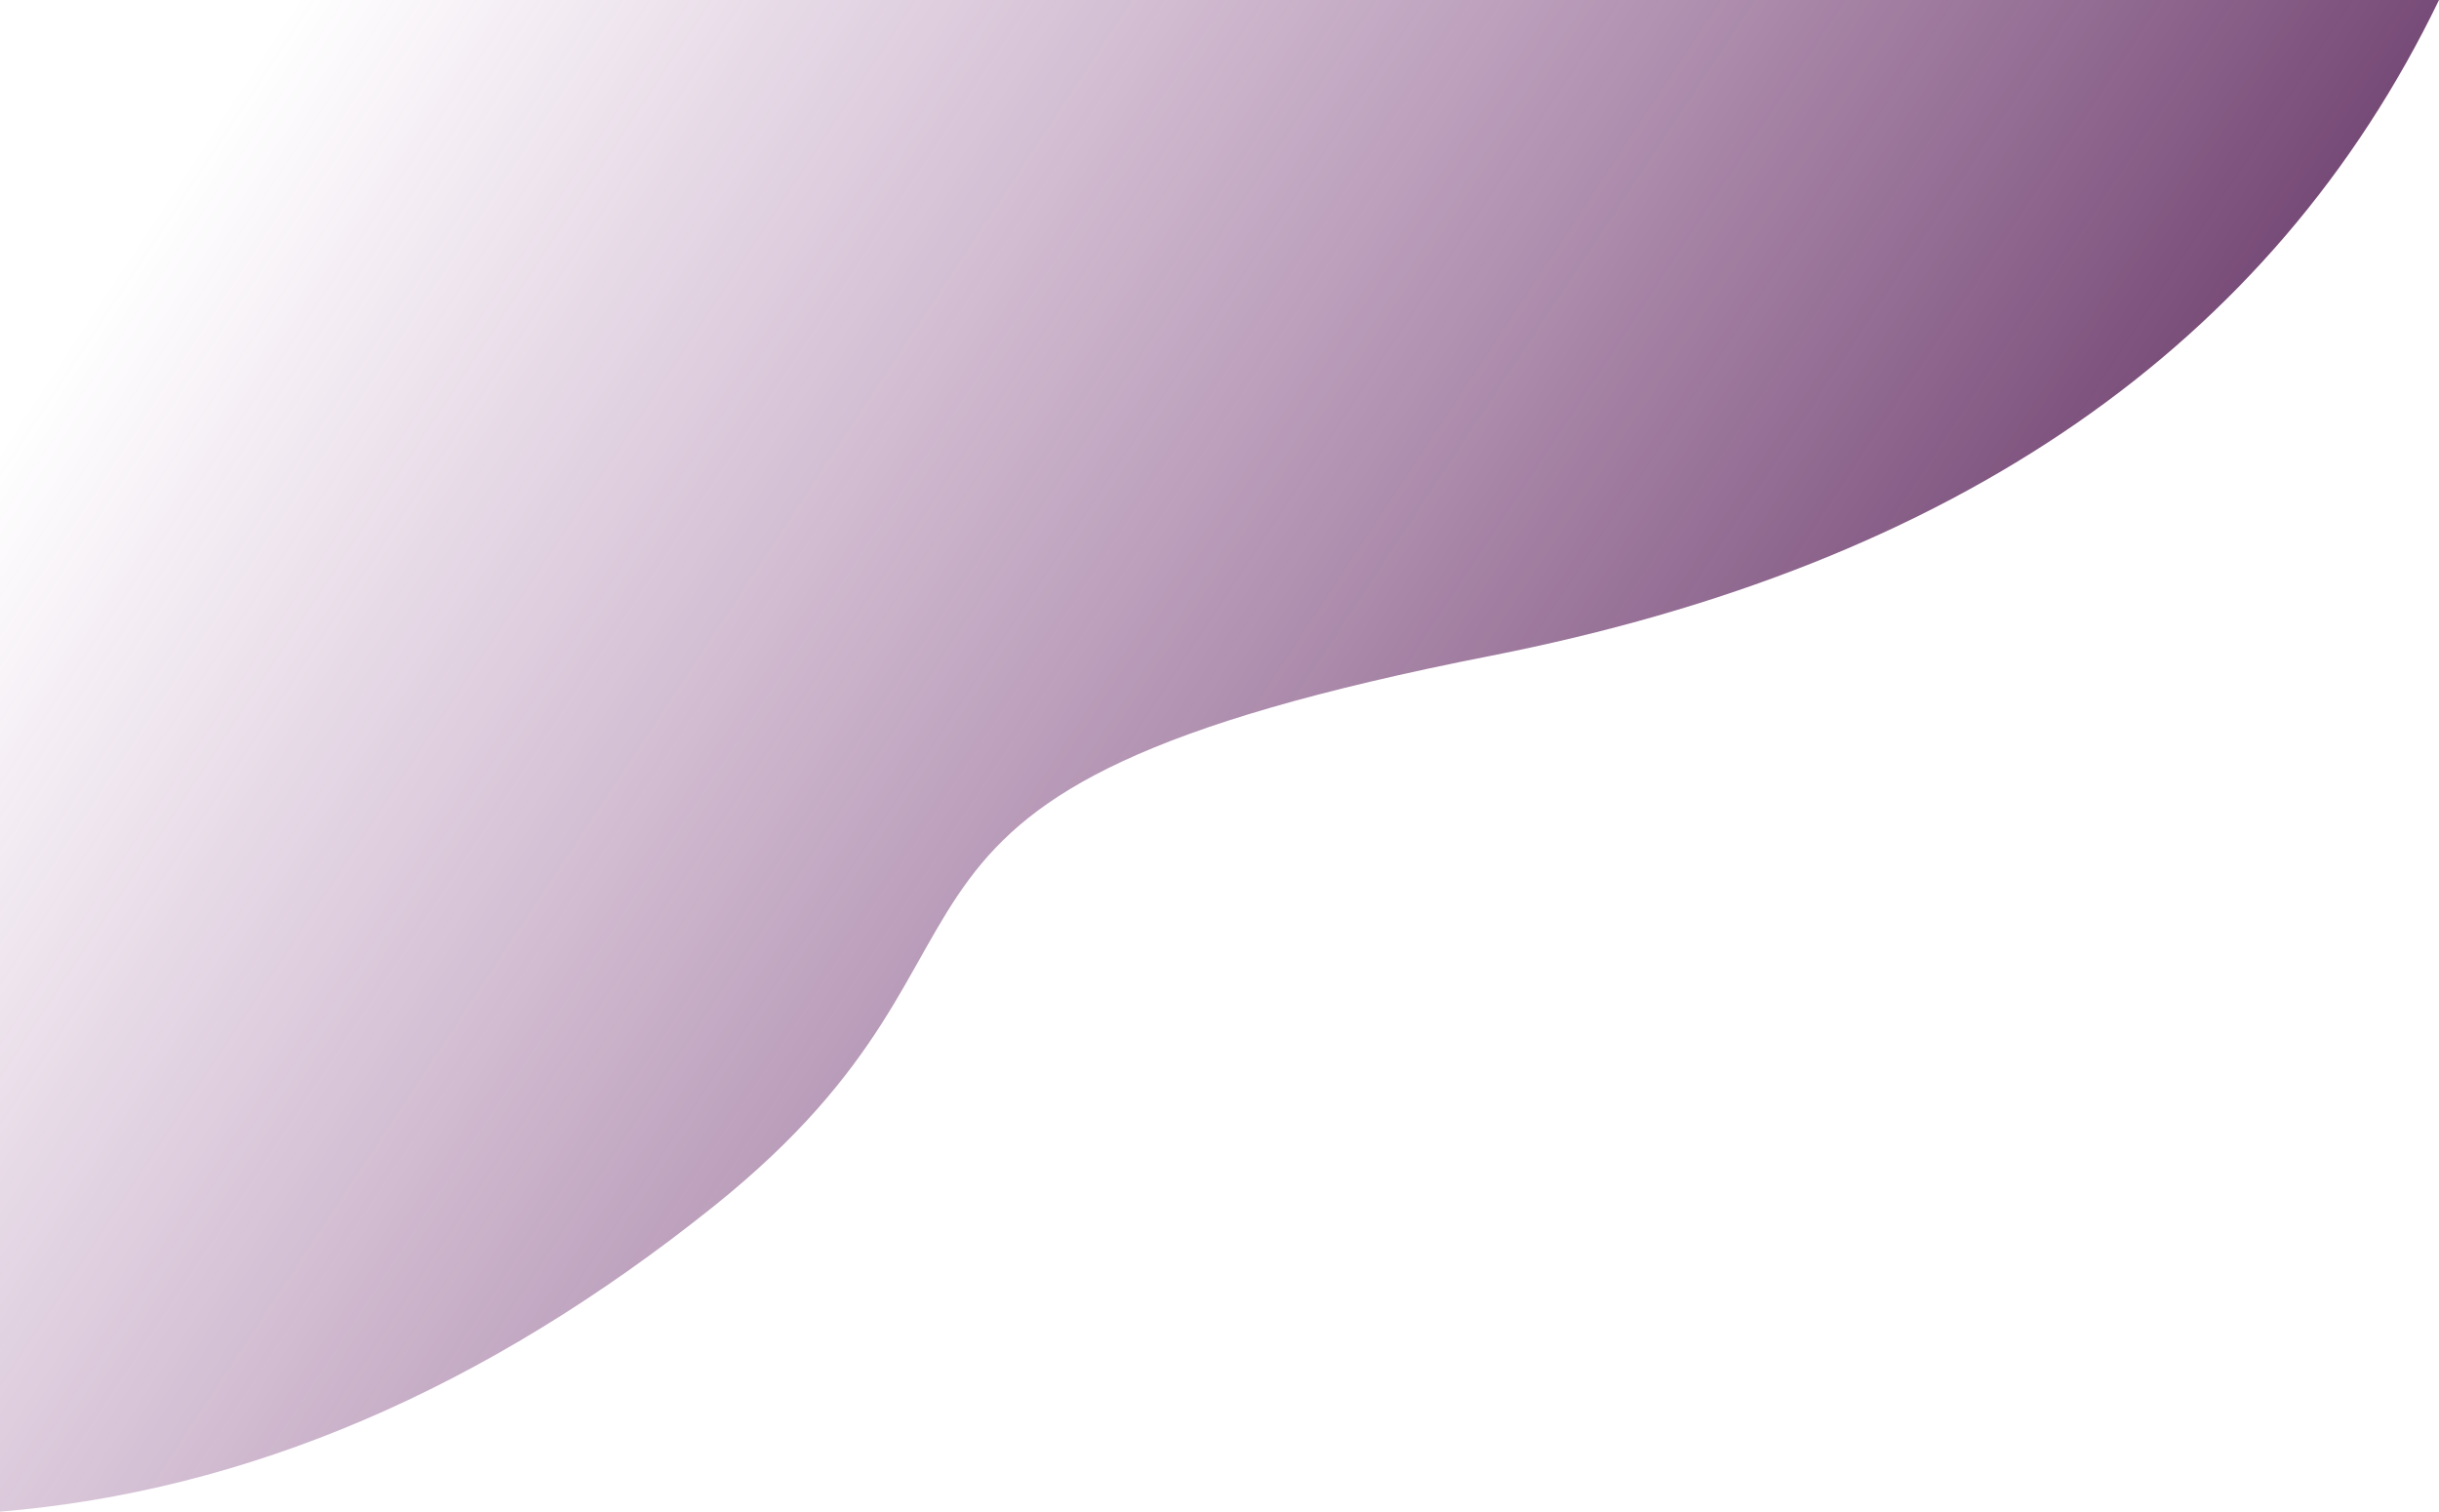
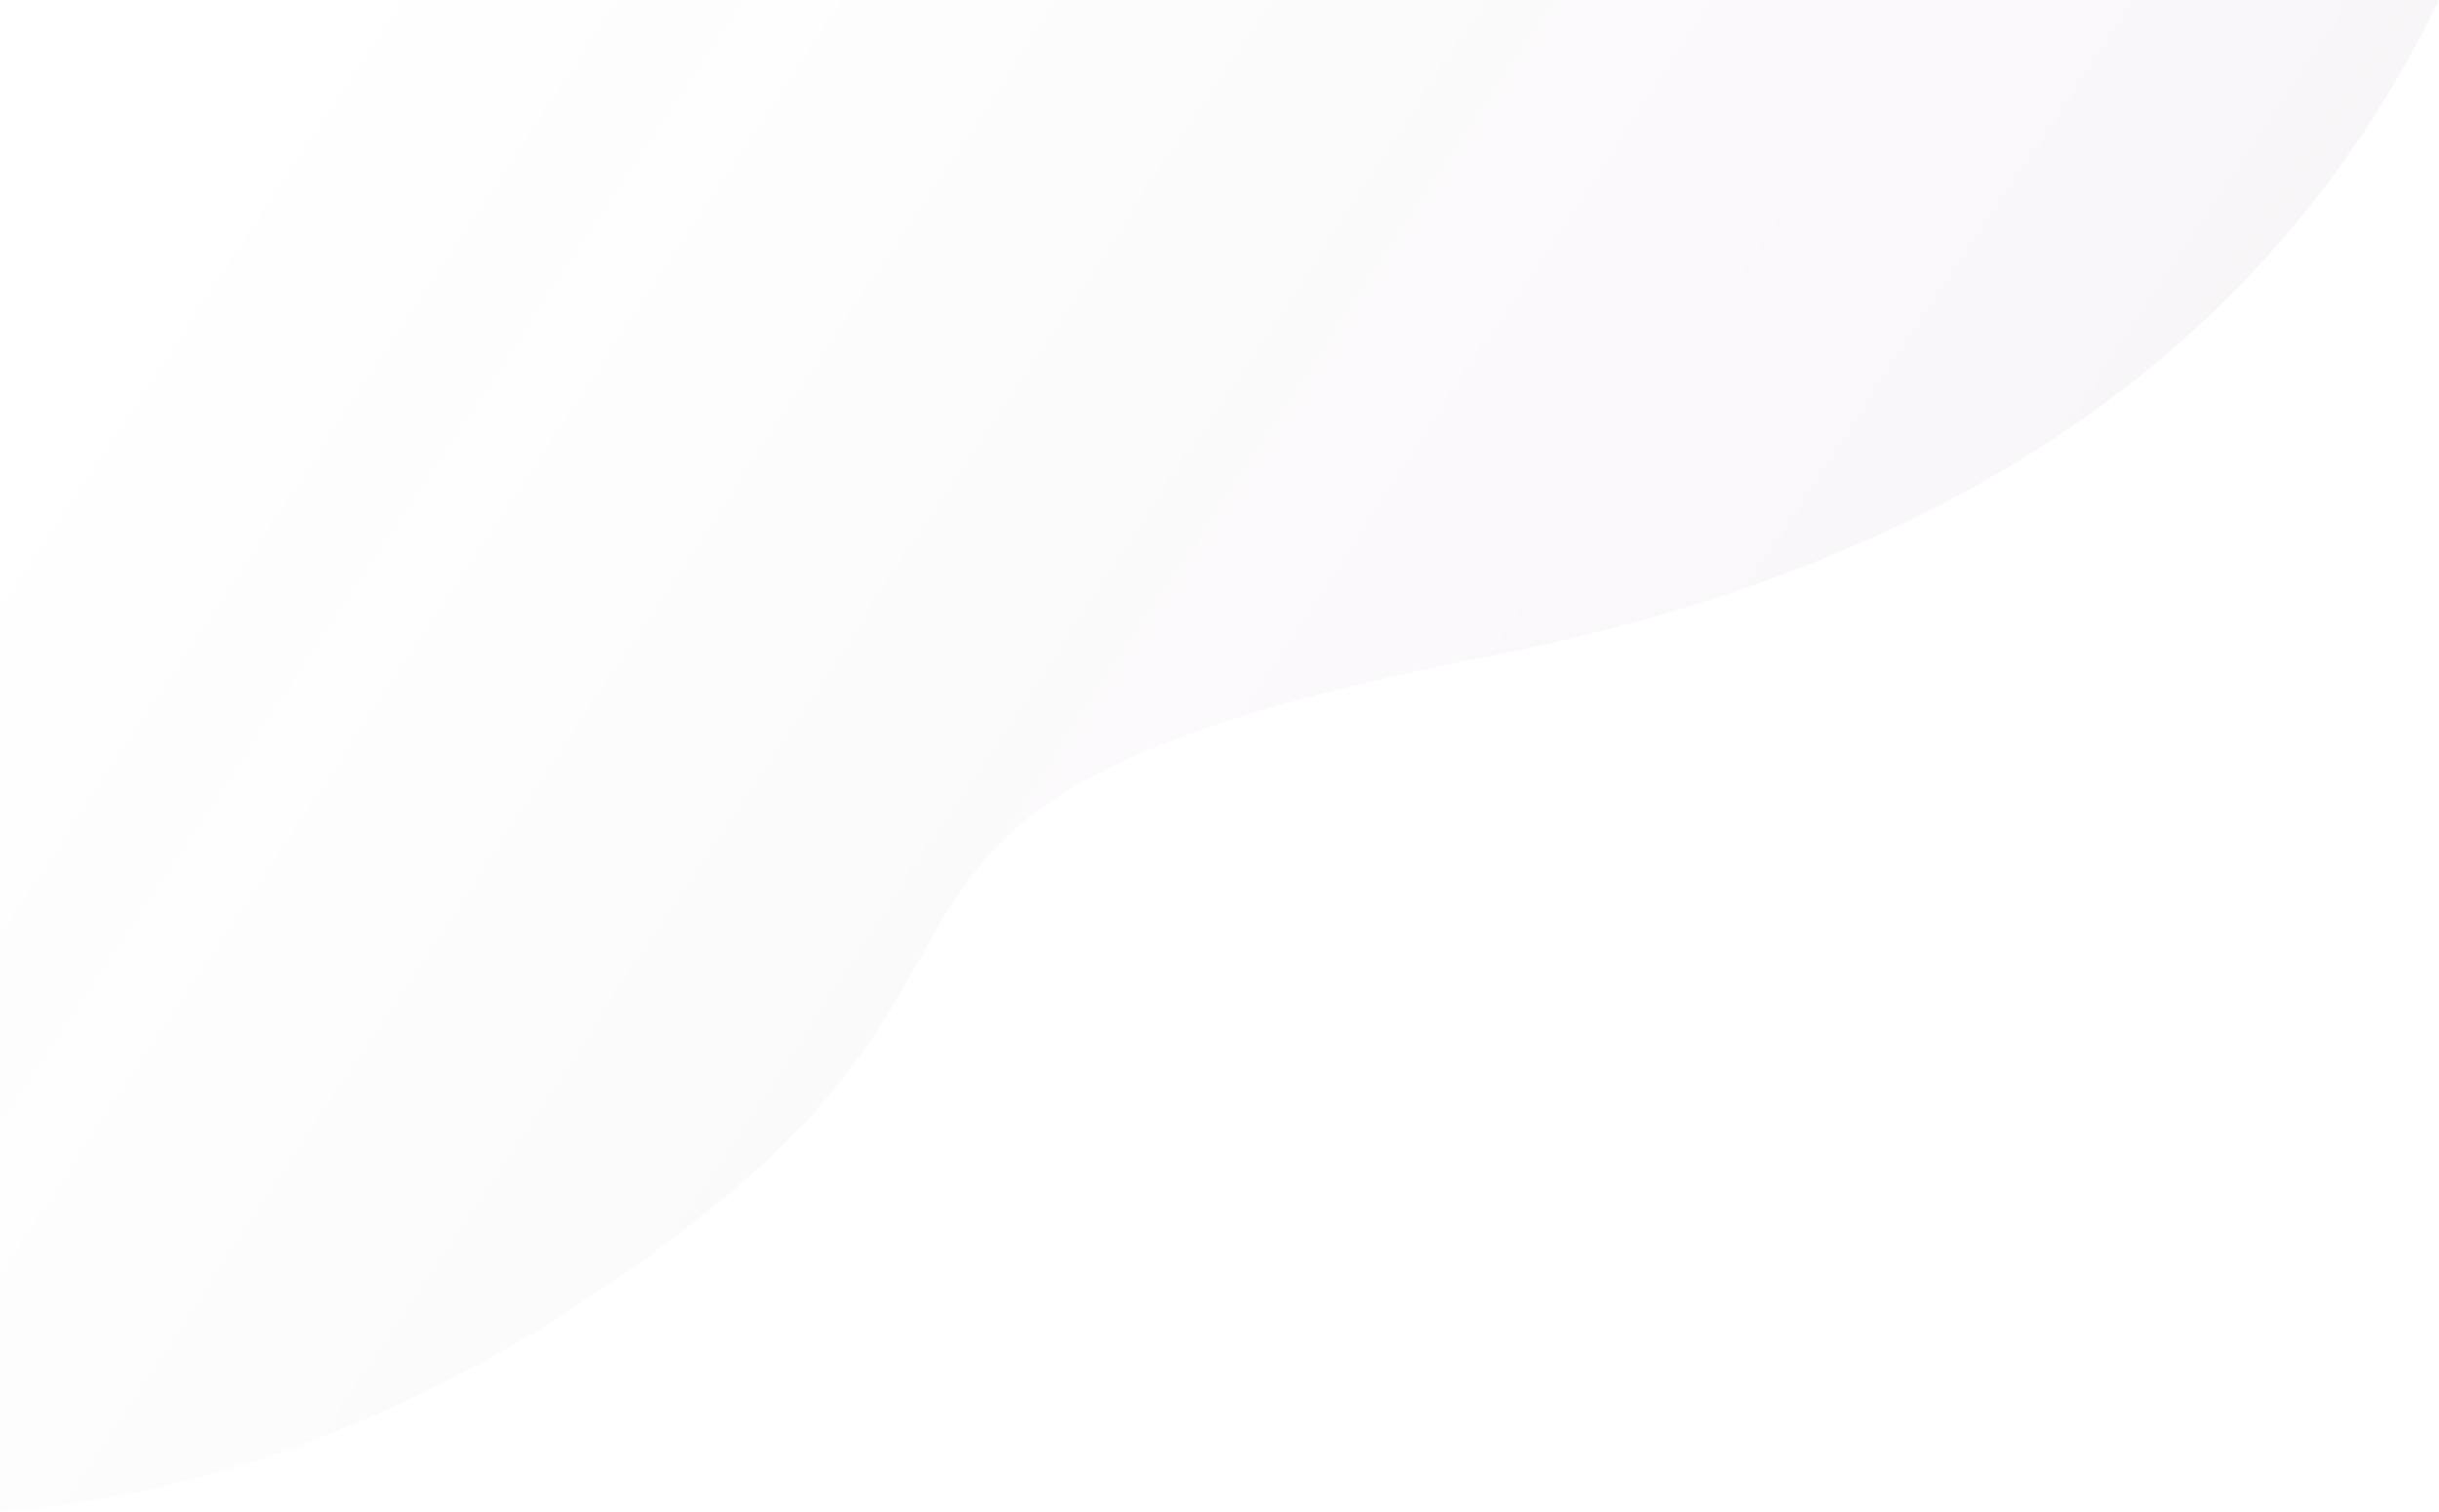
<svg xmlns="http://www.w3.org/2000/svg" width="584" height="362">
  <defs>
    <linearGradient x1="100%" y1="69.212%" x2="9.399%" y2="32.183%" id="a">
      <stop stop-color="#8A4389" stop-opacity="0" offset="0%" />
      <stop stop-color="#512051" offset="100%" />
      <stop stop-color="#512051" offset="100%" />
      <stop stop-color="#512051" offset="100%" />
    </linearGradient>
  </defs>
-   <path d="M0 362c40.022-82.8 115.736-135.154 227.141-157.064 167.108-32.864 103.85-66.012 185.949-131.796C467.823 29.284 524.793 4.904 584 0v362H0z" transform="rotate(180 292 181)" fill="url(#a)" fill-rule="evenodd" opacity="1" />
+   <path d="M0 362c40.022-82.8 115.736-135.154 227.141-157.064 167.108-32.864 103.85-66.012 185.949-131.796C467.823 29.284 524.793 4.904 584 0v362H0z" transform="rotate(180 292 181)" fill="url(#a)" fill-rule="evenodd" opacity=".05" />
</svg>
